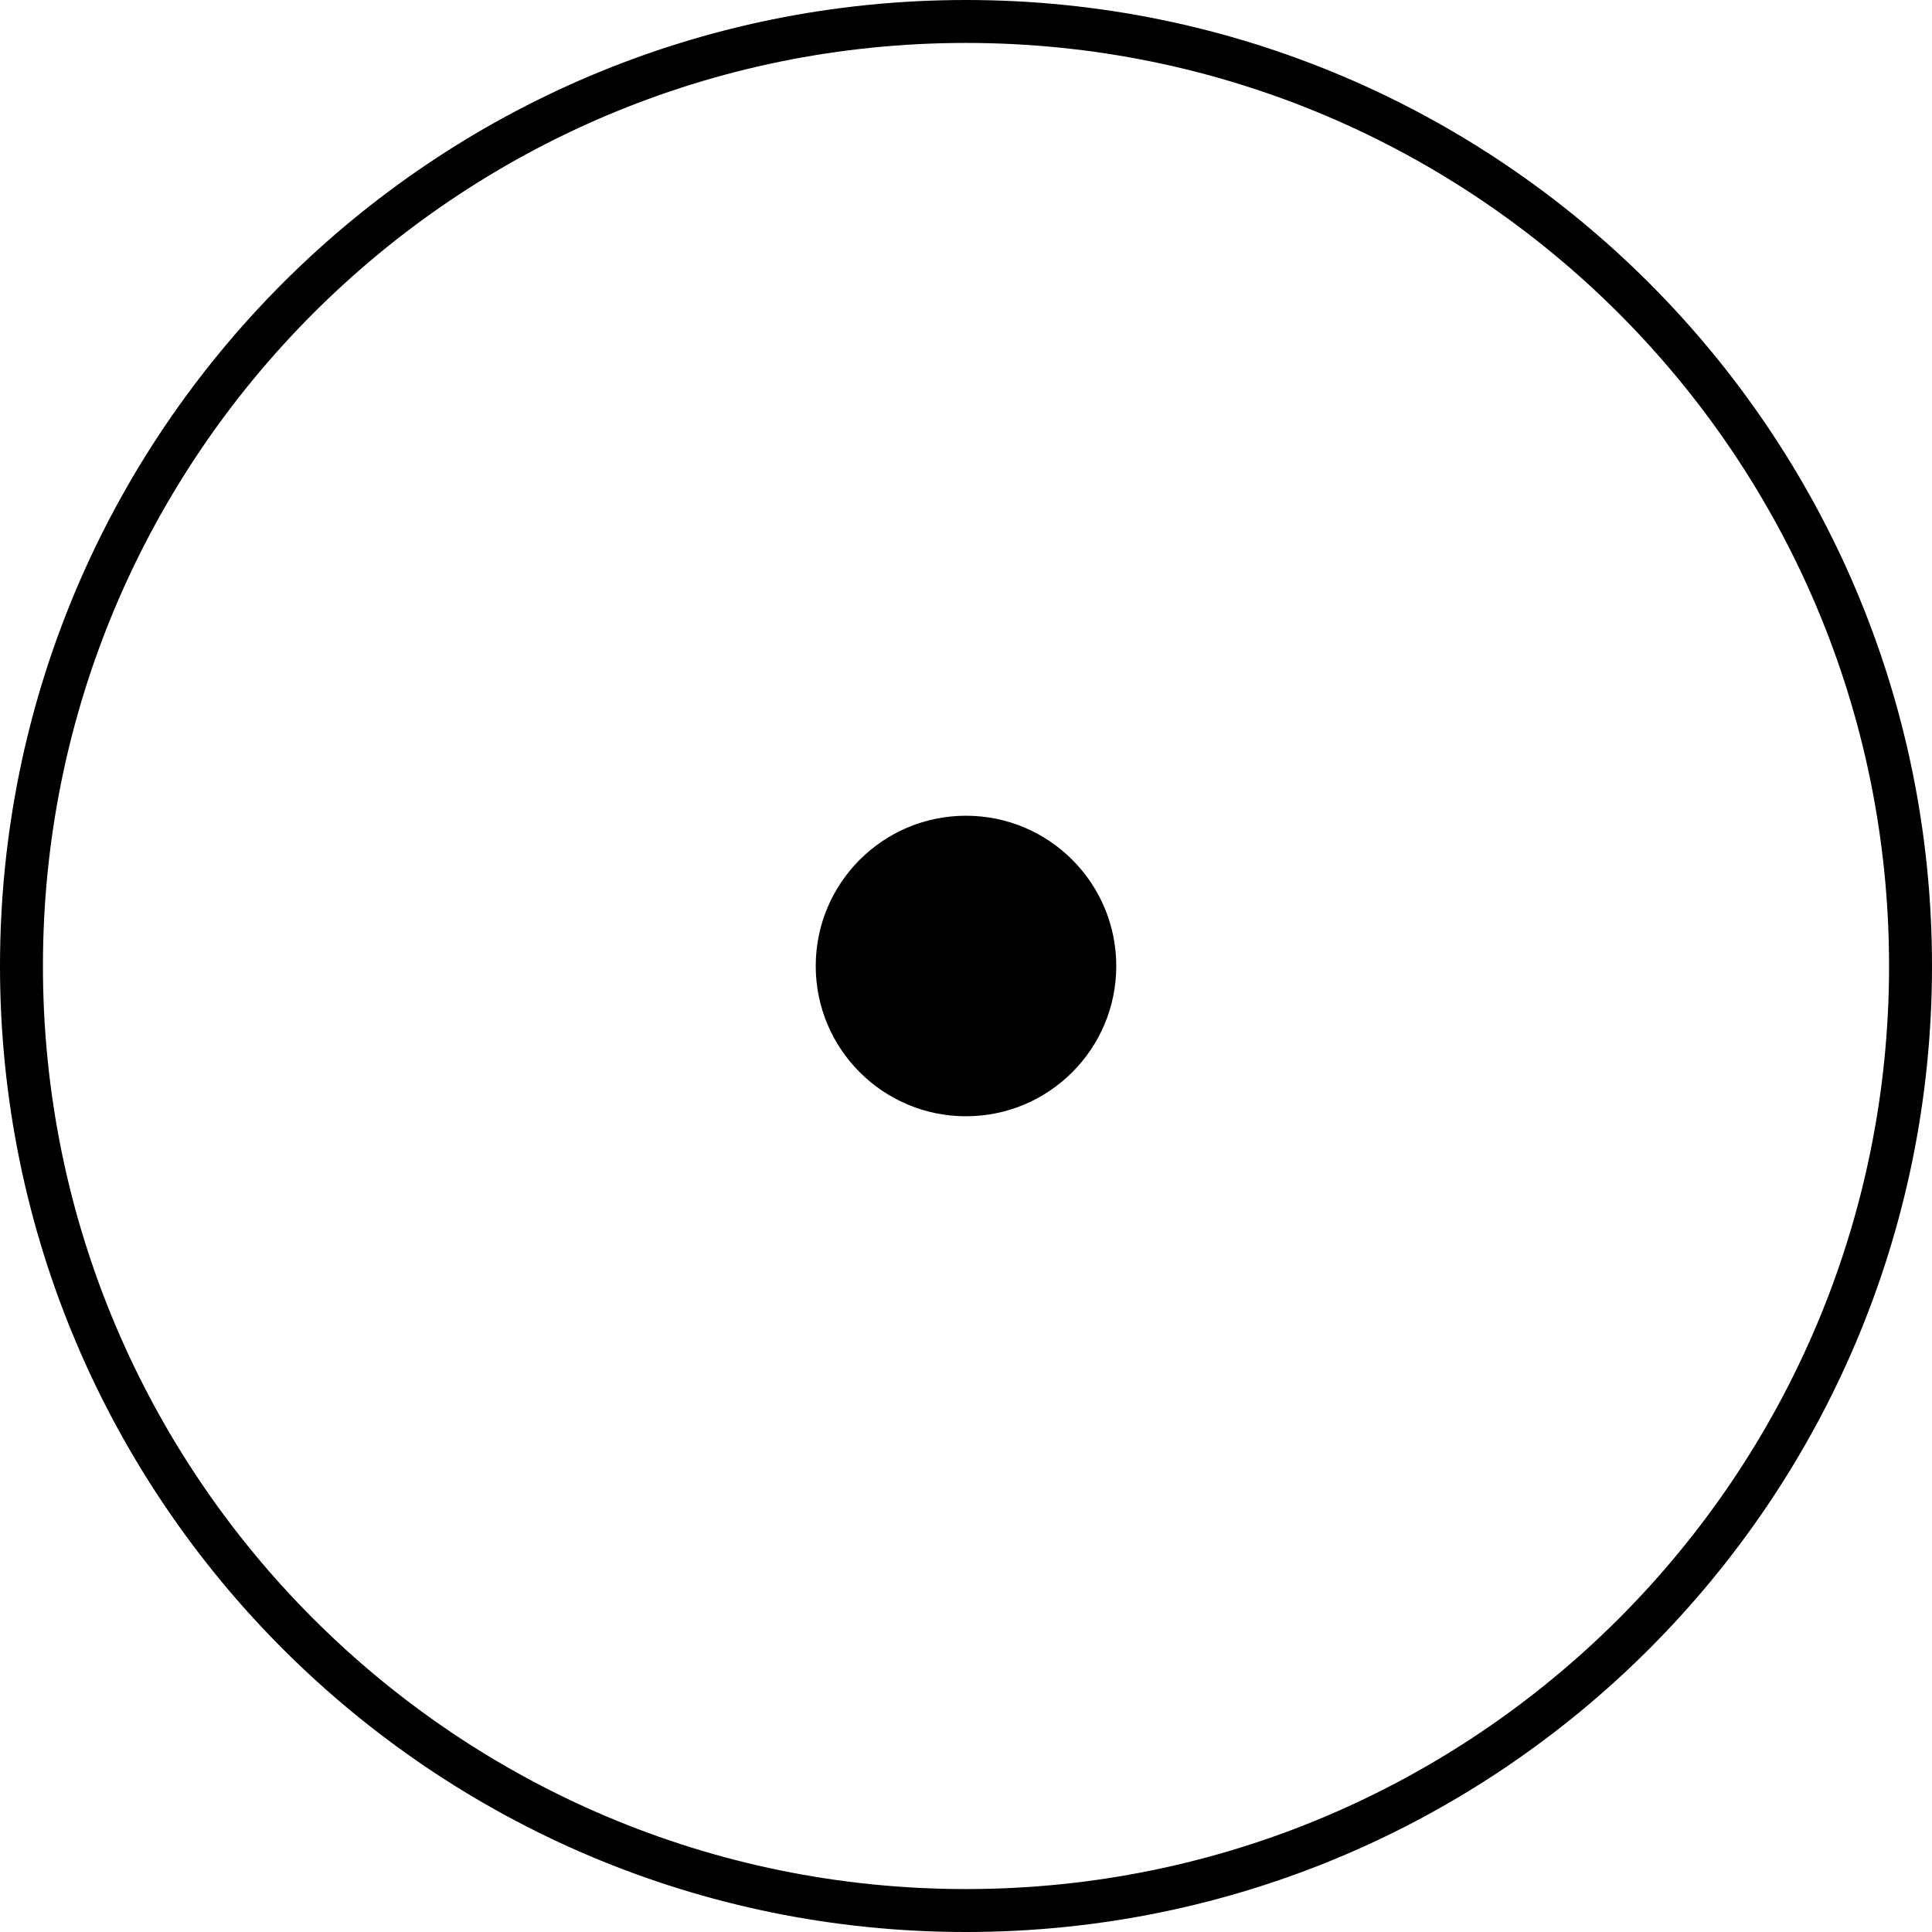
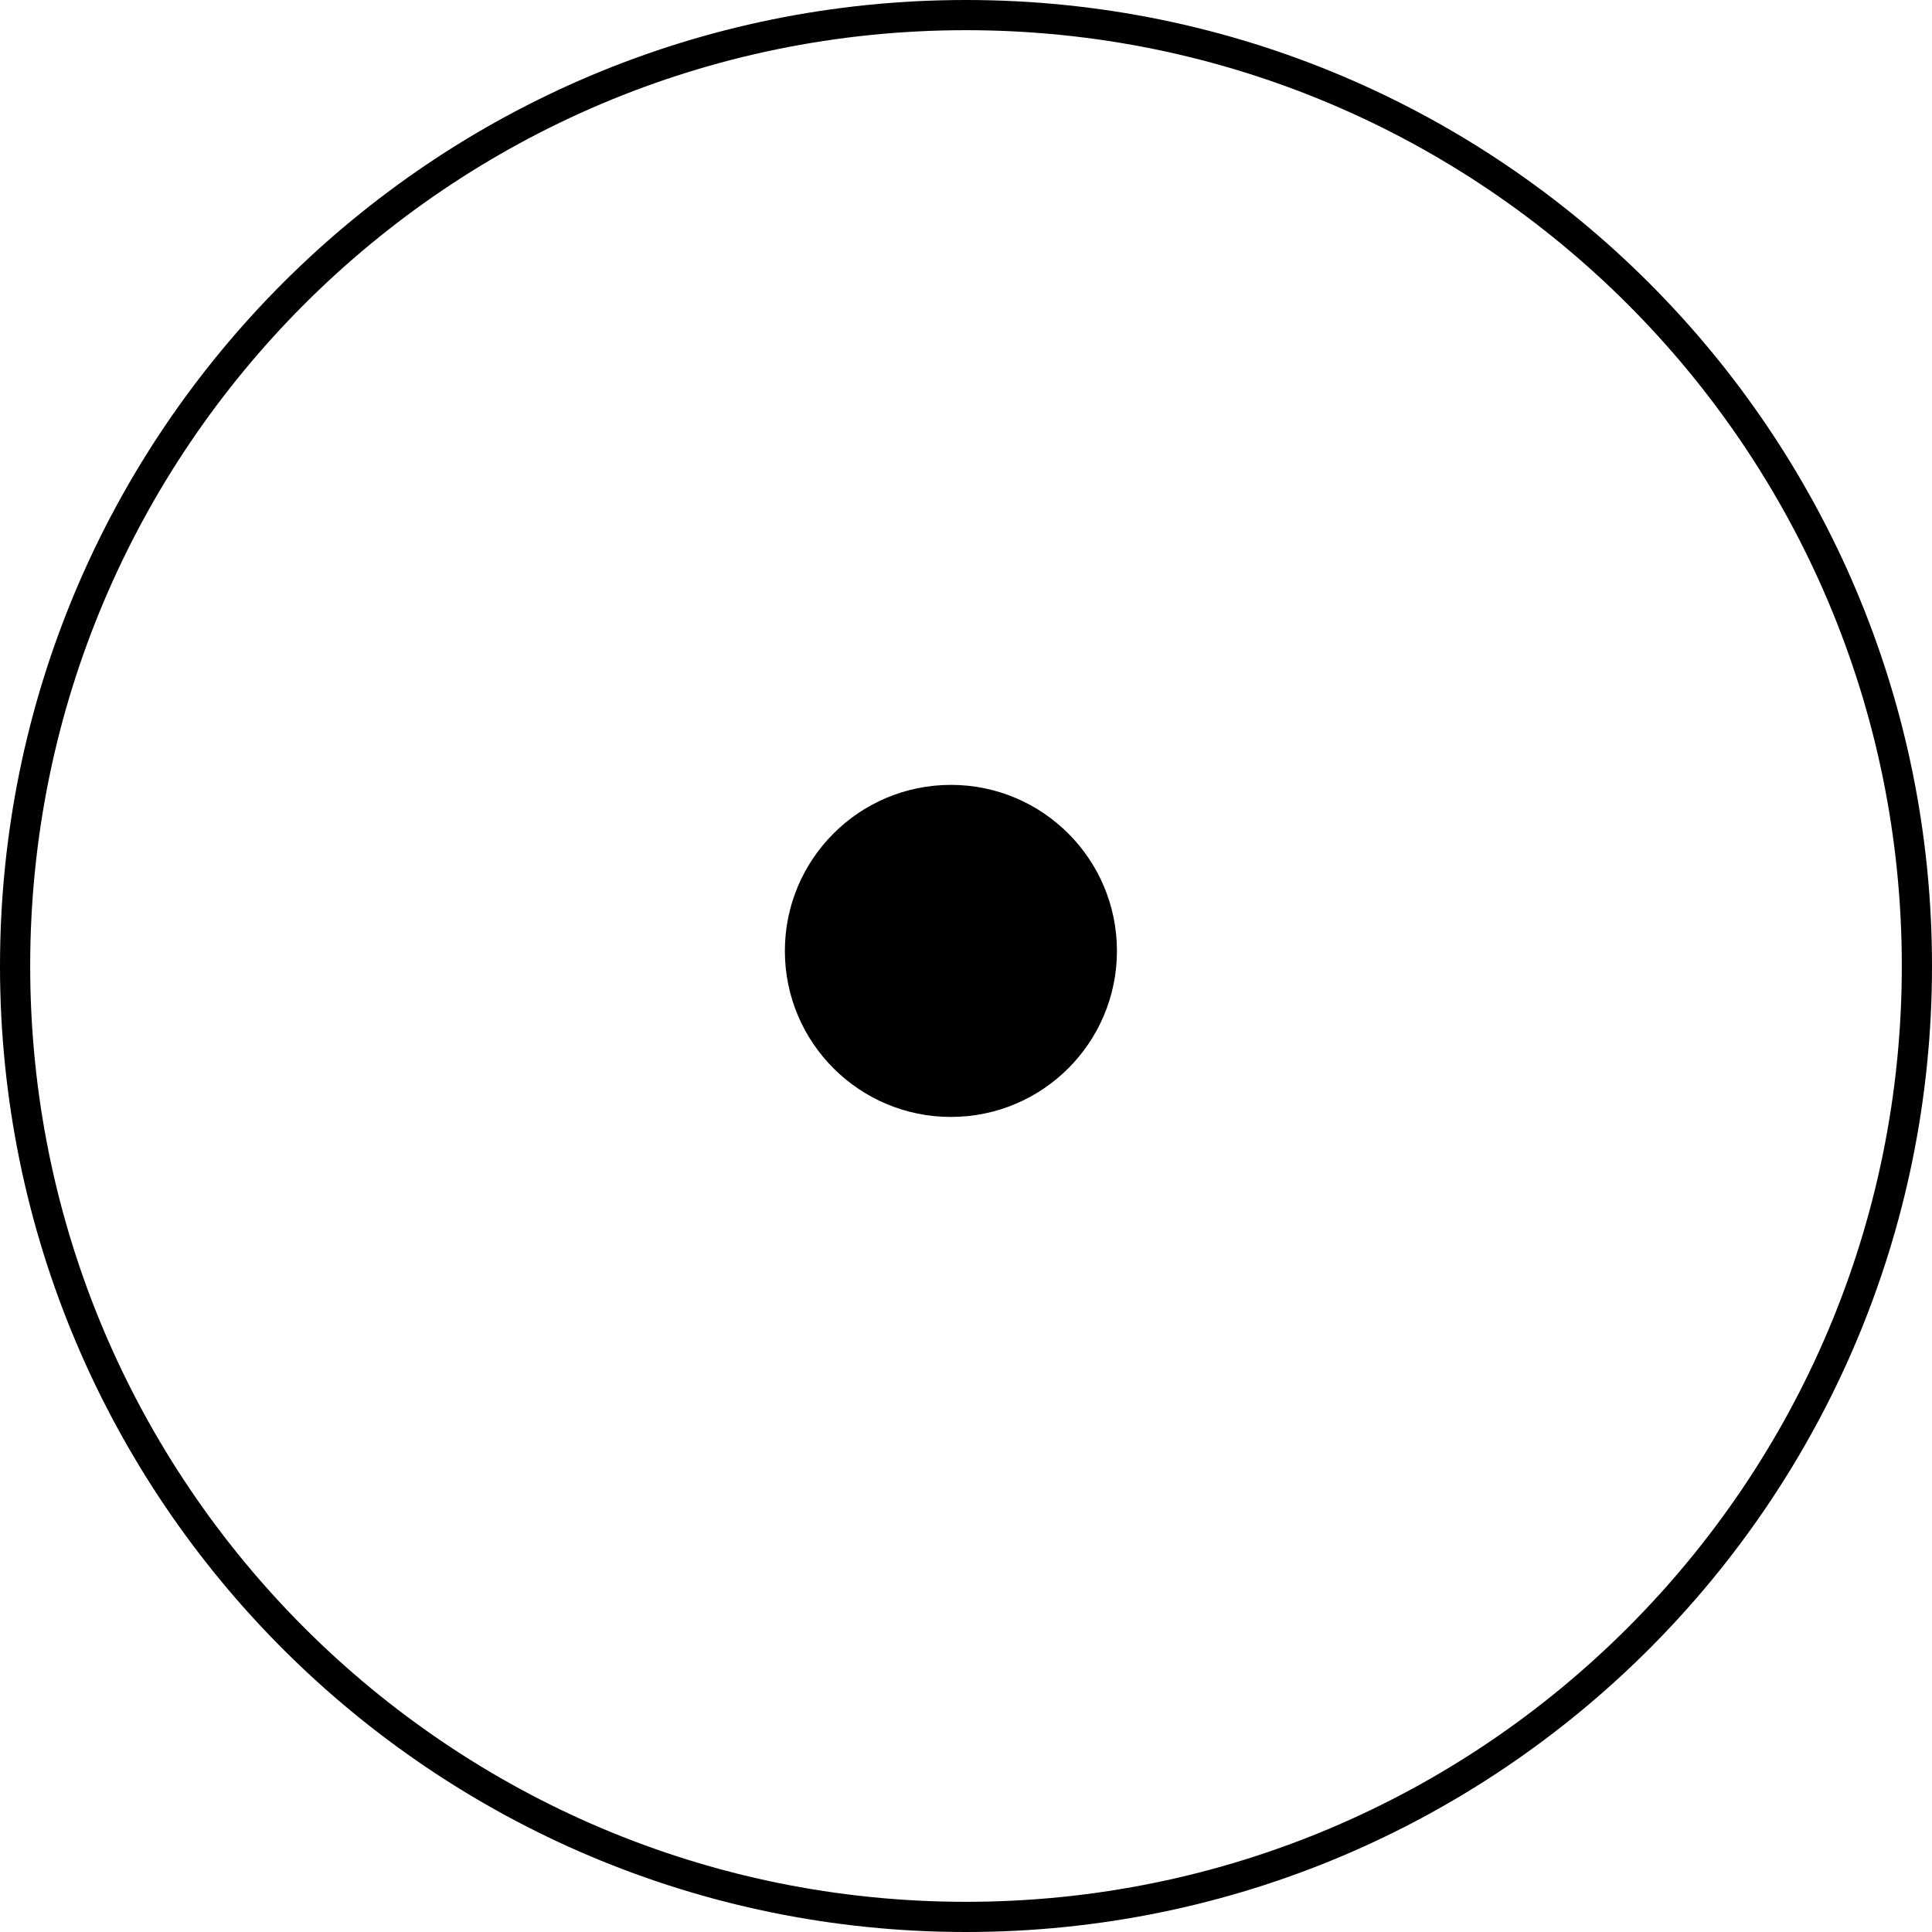
- <svg xmlns="http://www.w3.org/2000/svg" width="45" height="45" viewBox="0 0 45 45" fill="none">
-   <circle cx="22.5" cy="22.5" r="22" stroke="black" />
-   <circle cx="22.5" cy="22.5" r="3" fill="black" stroke="black" />
+ <svg xmlns="http://www.w3.org/2000/svg" width="64px" height="64px" viewBox="0 0 64 64" version="1.1">
+   <g id="Page-1" stroke="none" stroke-width="1" fill="none" fill-rule="evenodd">
+     <g id="cursor-default">
+       <circle id="Oval" stroke="#000000" cx="32" cy="32" r="31.5" />
+       <circle id="Oval" fill="#000000" fill-rule="nonzero" cx="31.5" cy="31.5" r="5.5" />
+     </g>
+   </g>
</svg>
